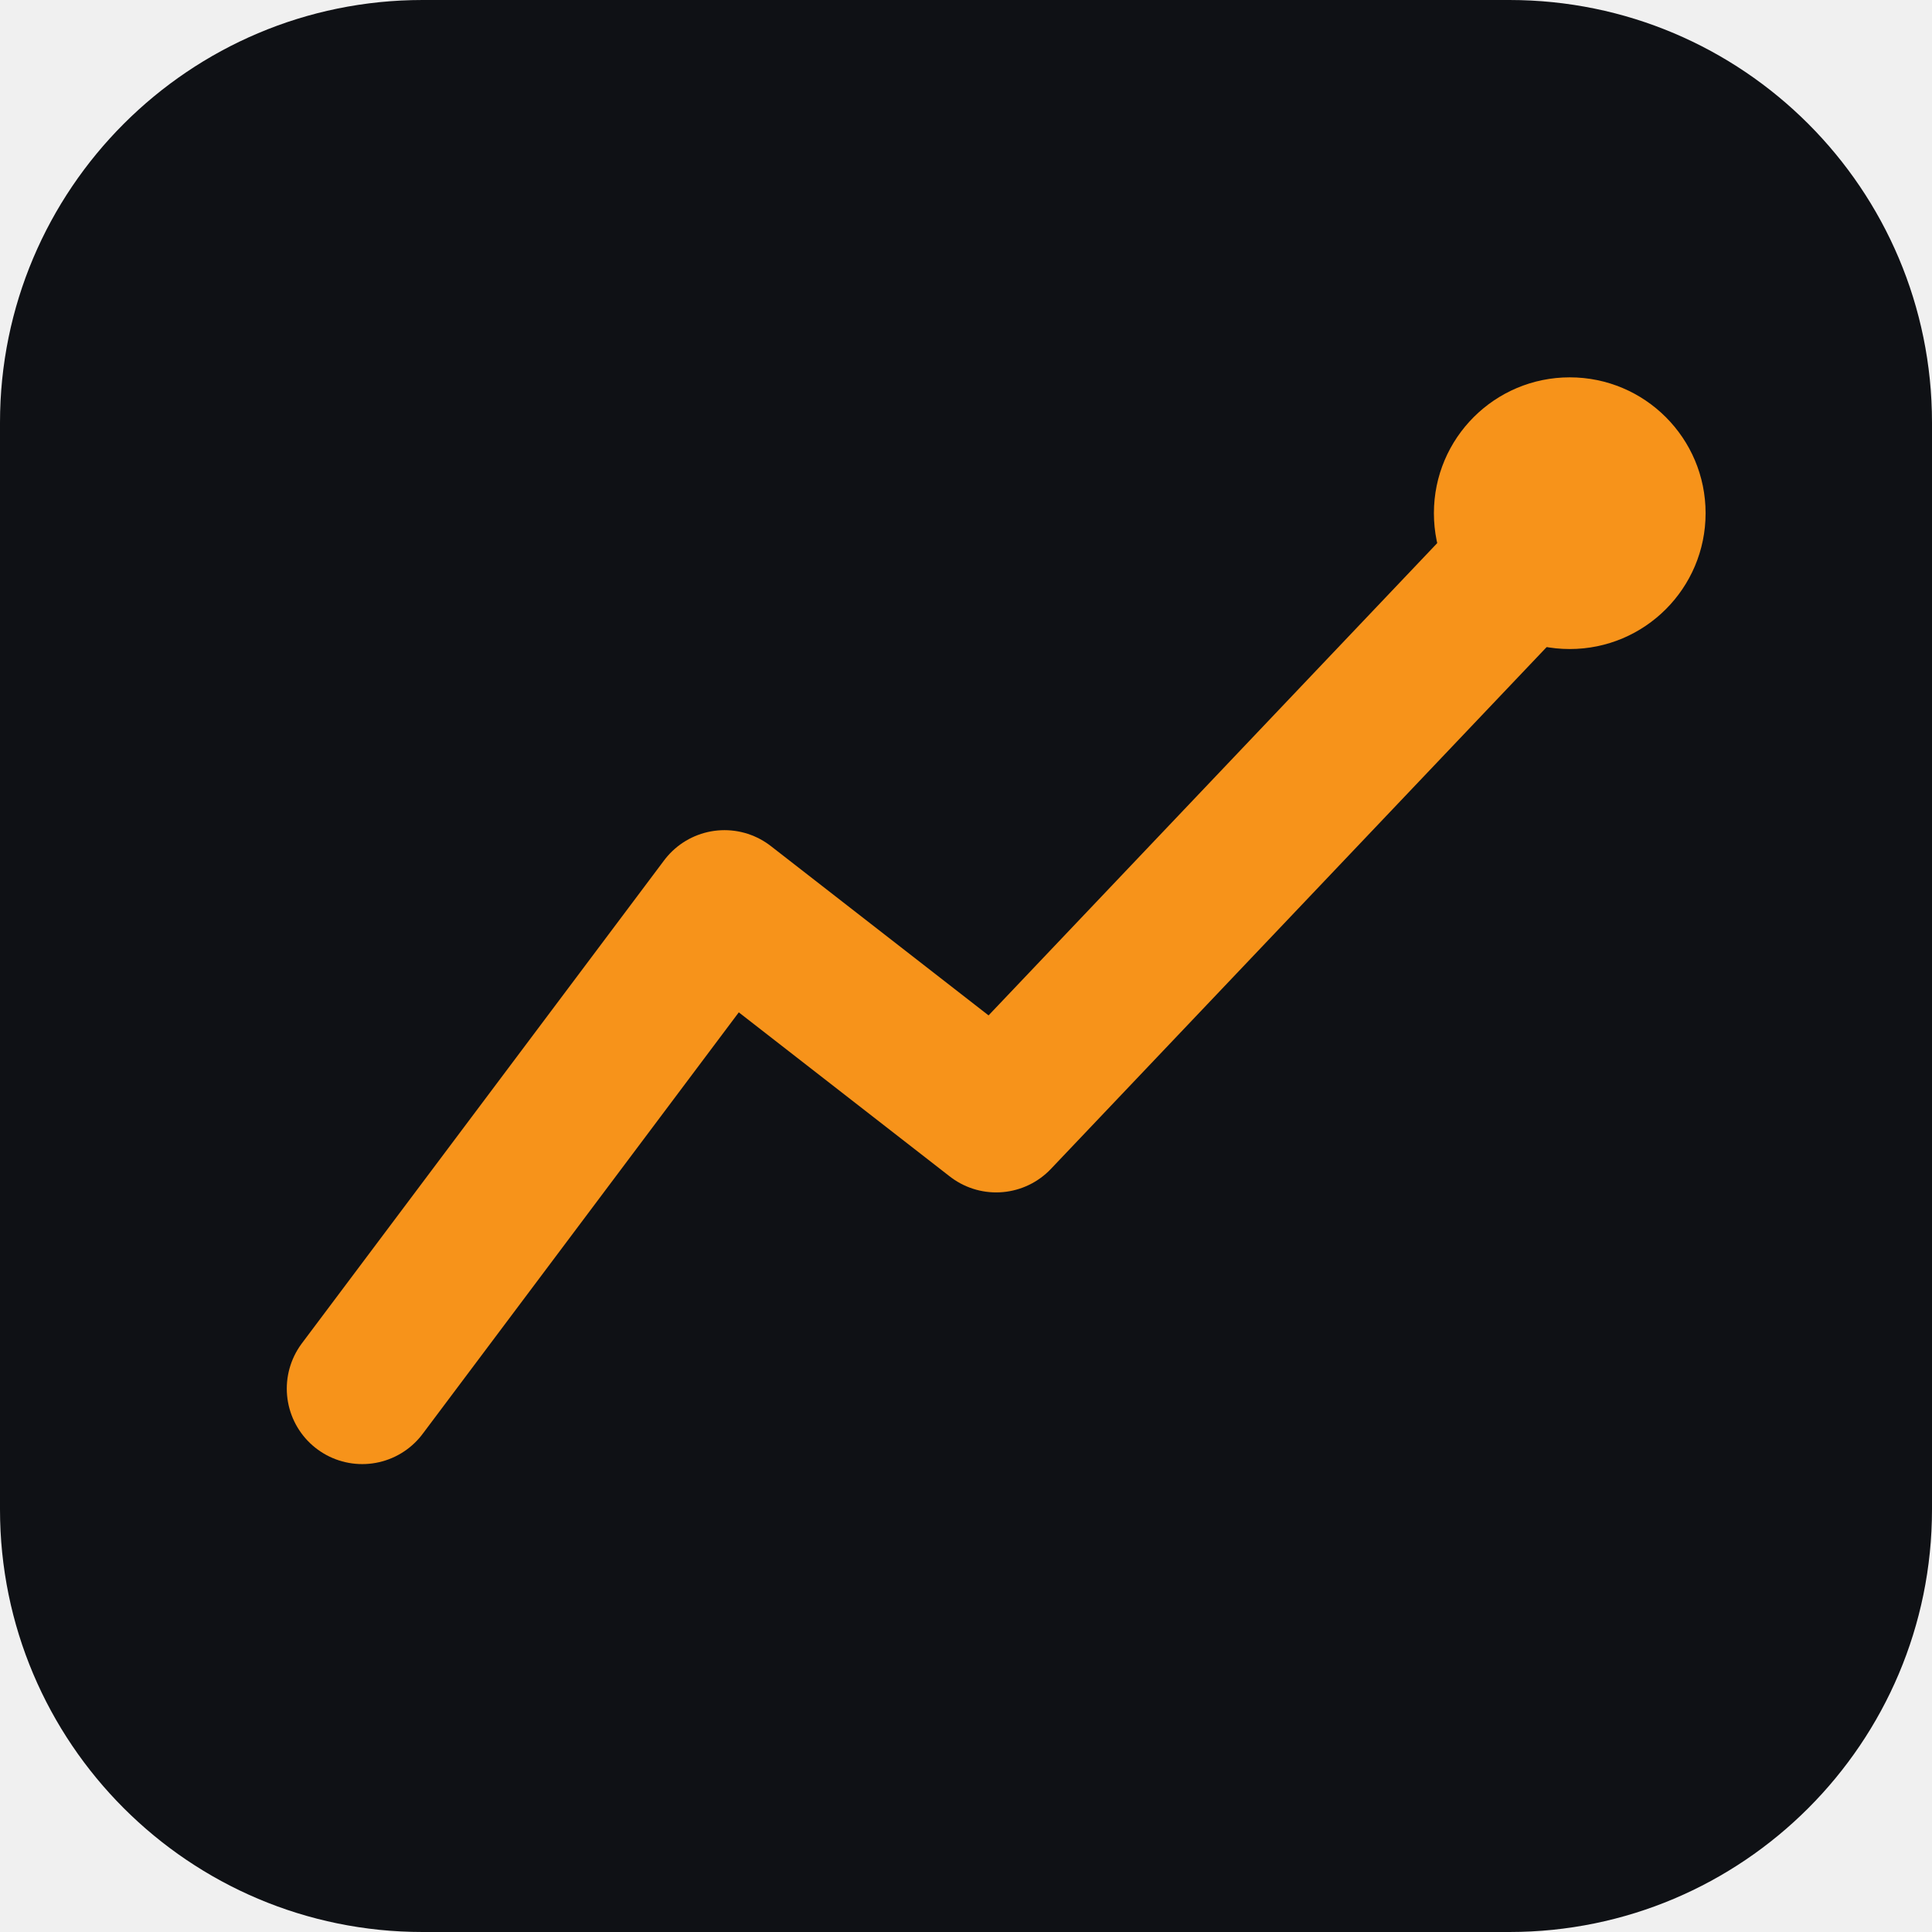
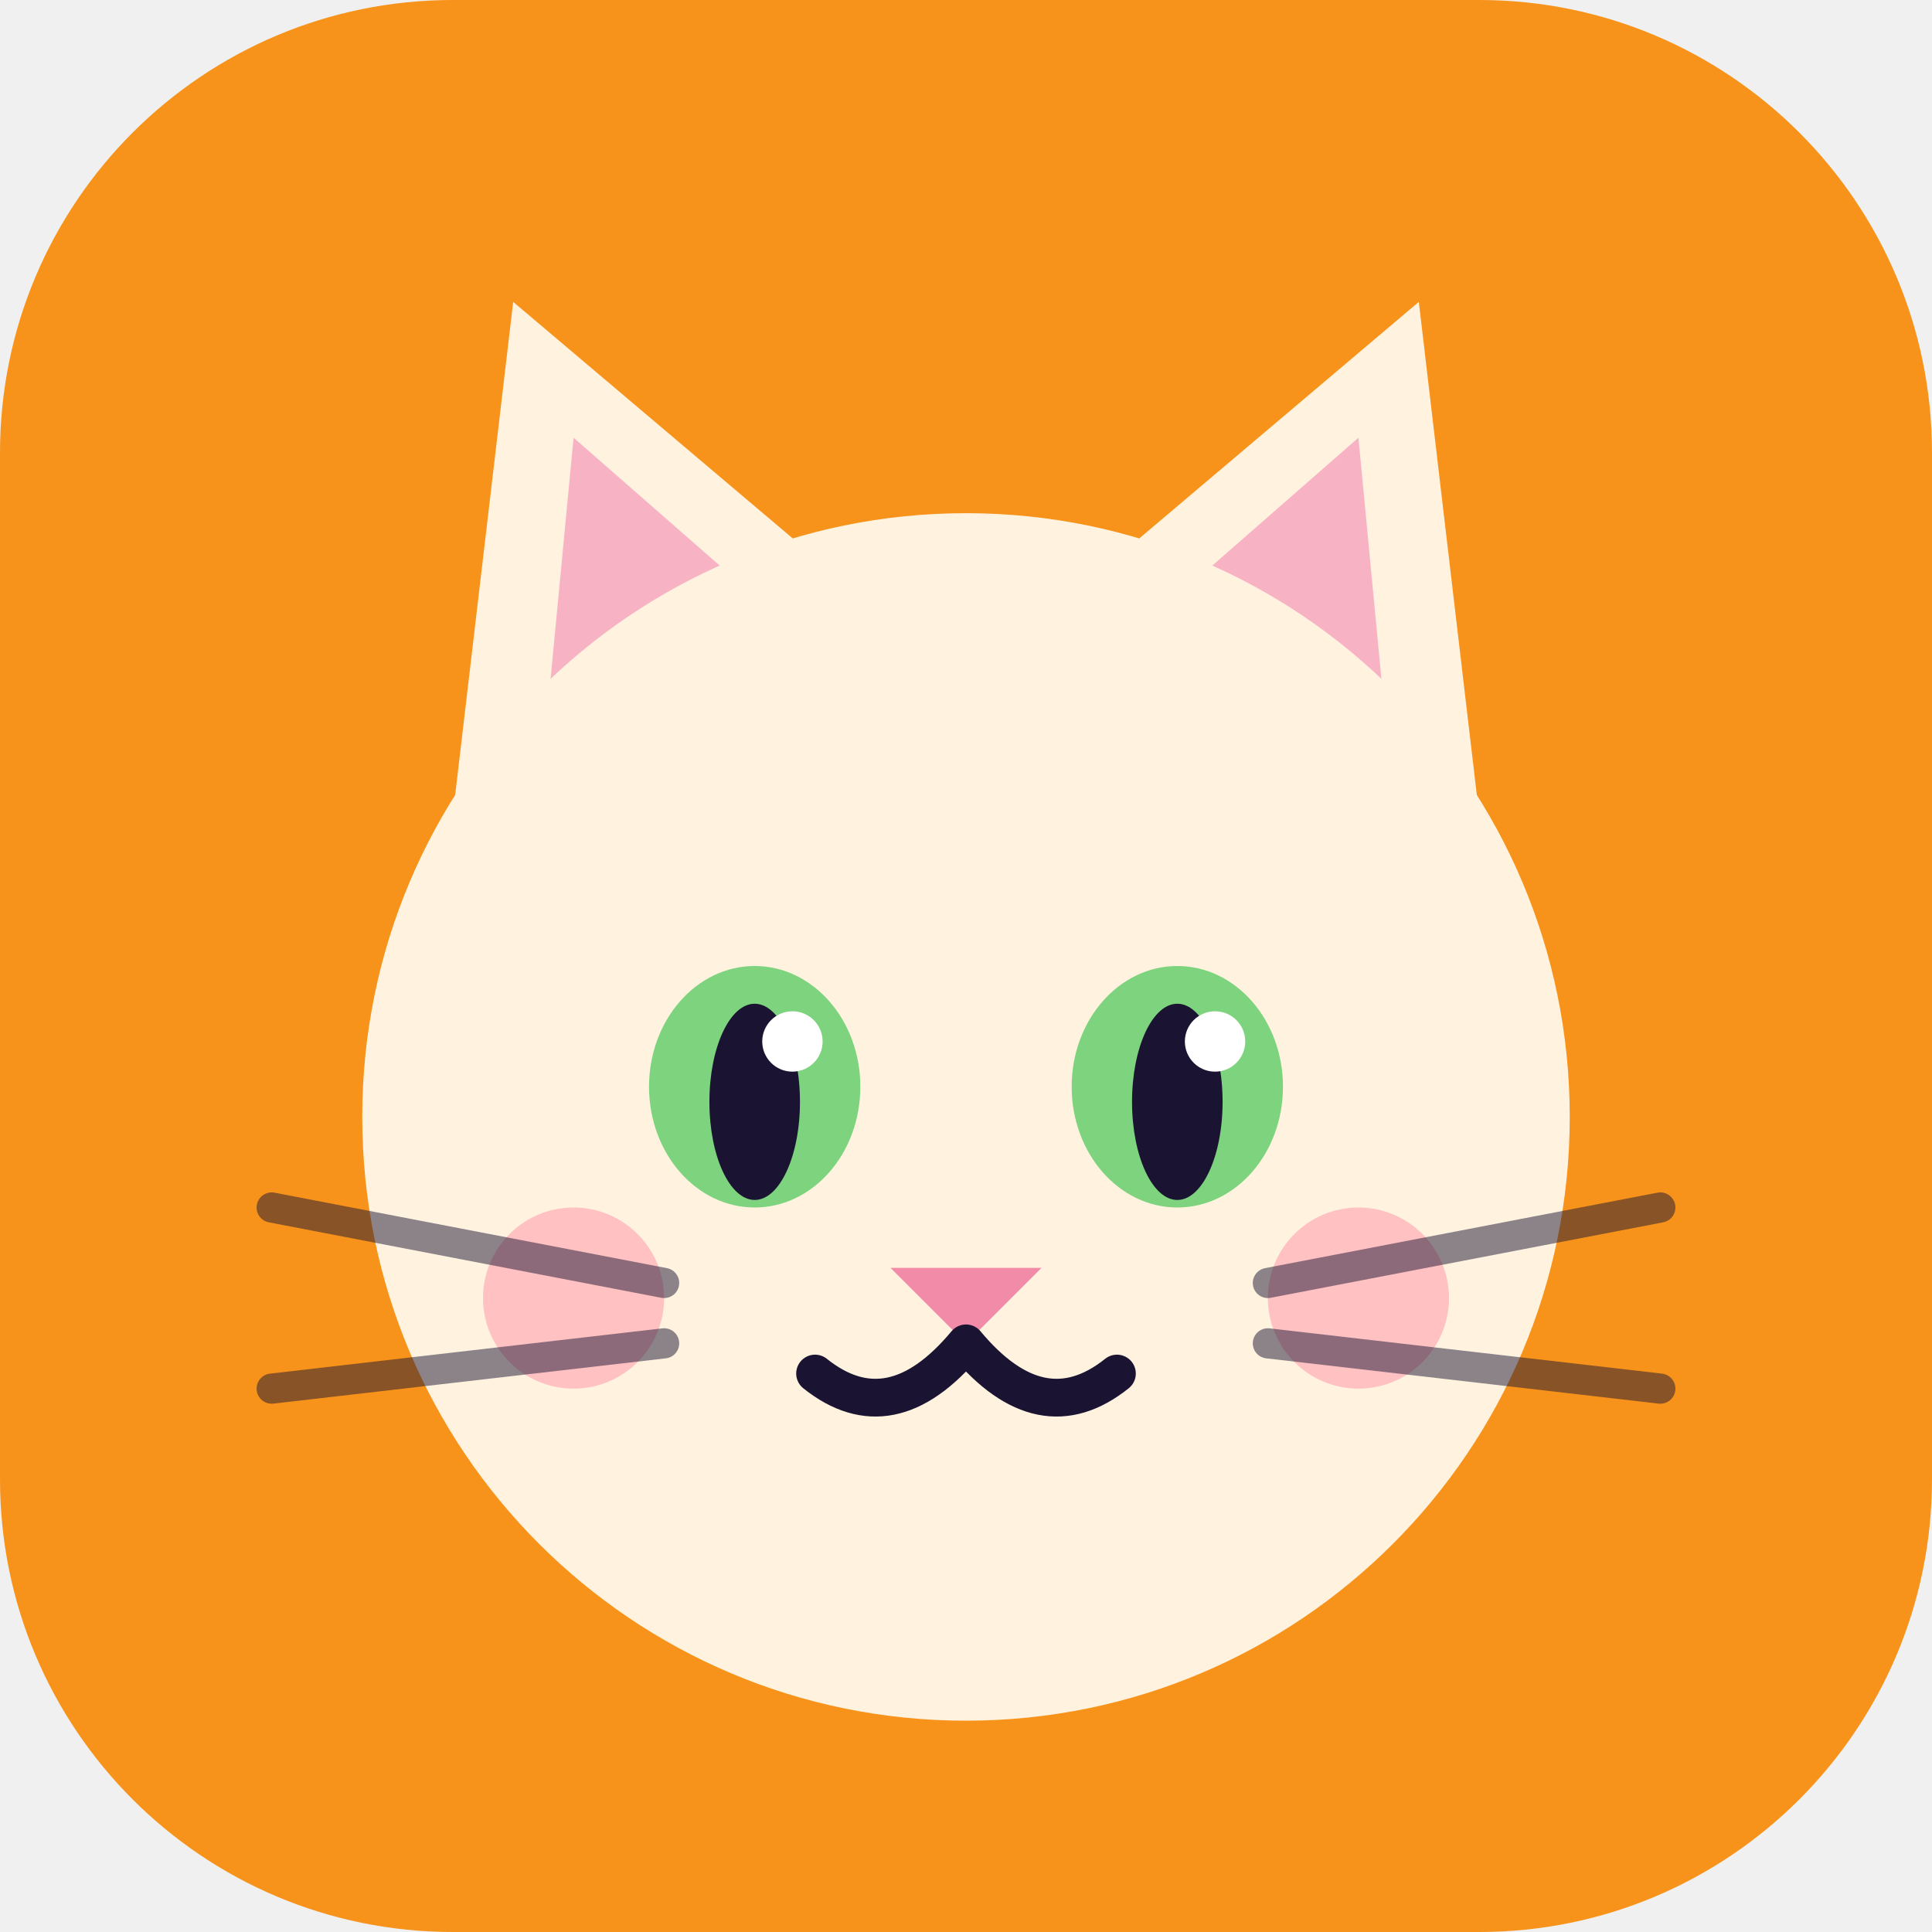
<svg xmlns="http://www.w3.org/2000/svg" viewBox="0 0 128 128">
-   <rect width="128" height="128" rx="28" fill="#0f1115" />
-   <path d="M24 92 L48 60 L66 74 L104 34" fill="none" stroke="#f7931a" stroke-width="10" stroke-linecap="round" stroke-linejoin="round" />
-   <circle cx="104" cy="34" r="9" fill="#f7931a" />
+   <rect width="128" height="128" rx="30" fill="#f7931a" />
+   <path d="M30,54 L34,20 L60,42 Z M98,54 L94,20 L68,42 Z" fill="#fff3e0" />
+   <path d="M36,50 L38,29 L54,43 Z M92,50 L90,29 L74,43 Z" fill="#f7b2c4" />
+   <circle cx="64" cy="74" r="40" fill="#fff3e0" />
+   <ellipse cx="50" cy="72" rx="7" ry="8" fill="#7ed37e" />
+   <ellipse cx="78" cy="72" rx="7" ry="8" fill="#7ed37e" />
+   <ellipse cx="50" cy="73" rx="3" ry="6.5" fill="#1a1432" />
+   <ellipse cx="78" cy="73" rx="3" ry="6.5" fill="#1a1432" />
+   <circle cx="52.5" cy="69" r="2" fill="#fff" />
+   <circle cx="80.5" cy="69" r="2" fill="#fff" />
+   <circle cx="38" cy="86" r="6" fill="#ff8fa3" opacity=".5" />
+   <circle cx="90" cy="86" r="6" fill="#ff8fa3" opacity=".5" />
+   <path d="M59,84 L69,84 L64,89 Z" fill="#f28ba8" />
+   <path d="M64,89 q-5,6 -10,2 M64,89 q5,6 10,2" stroke="#1a1432" stroke-width="2.5" fill="none" stroke-linecap="round" />
+   <path d="M18,80 L44,85 M18,92 L44,89 M110,80 L84,85 M110,92 L84,89" stroke="#1a1432" stroke-width="2" opacity=".5" stroke-linecap="round" />
</svg>
